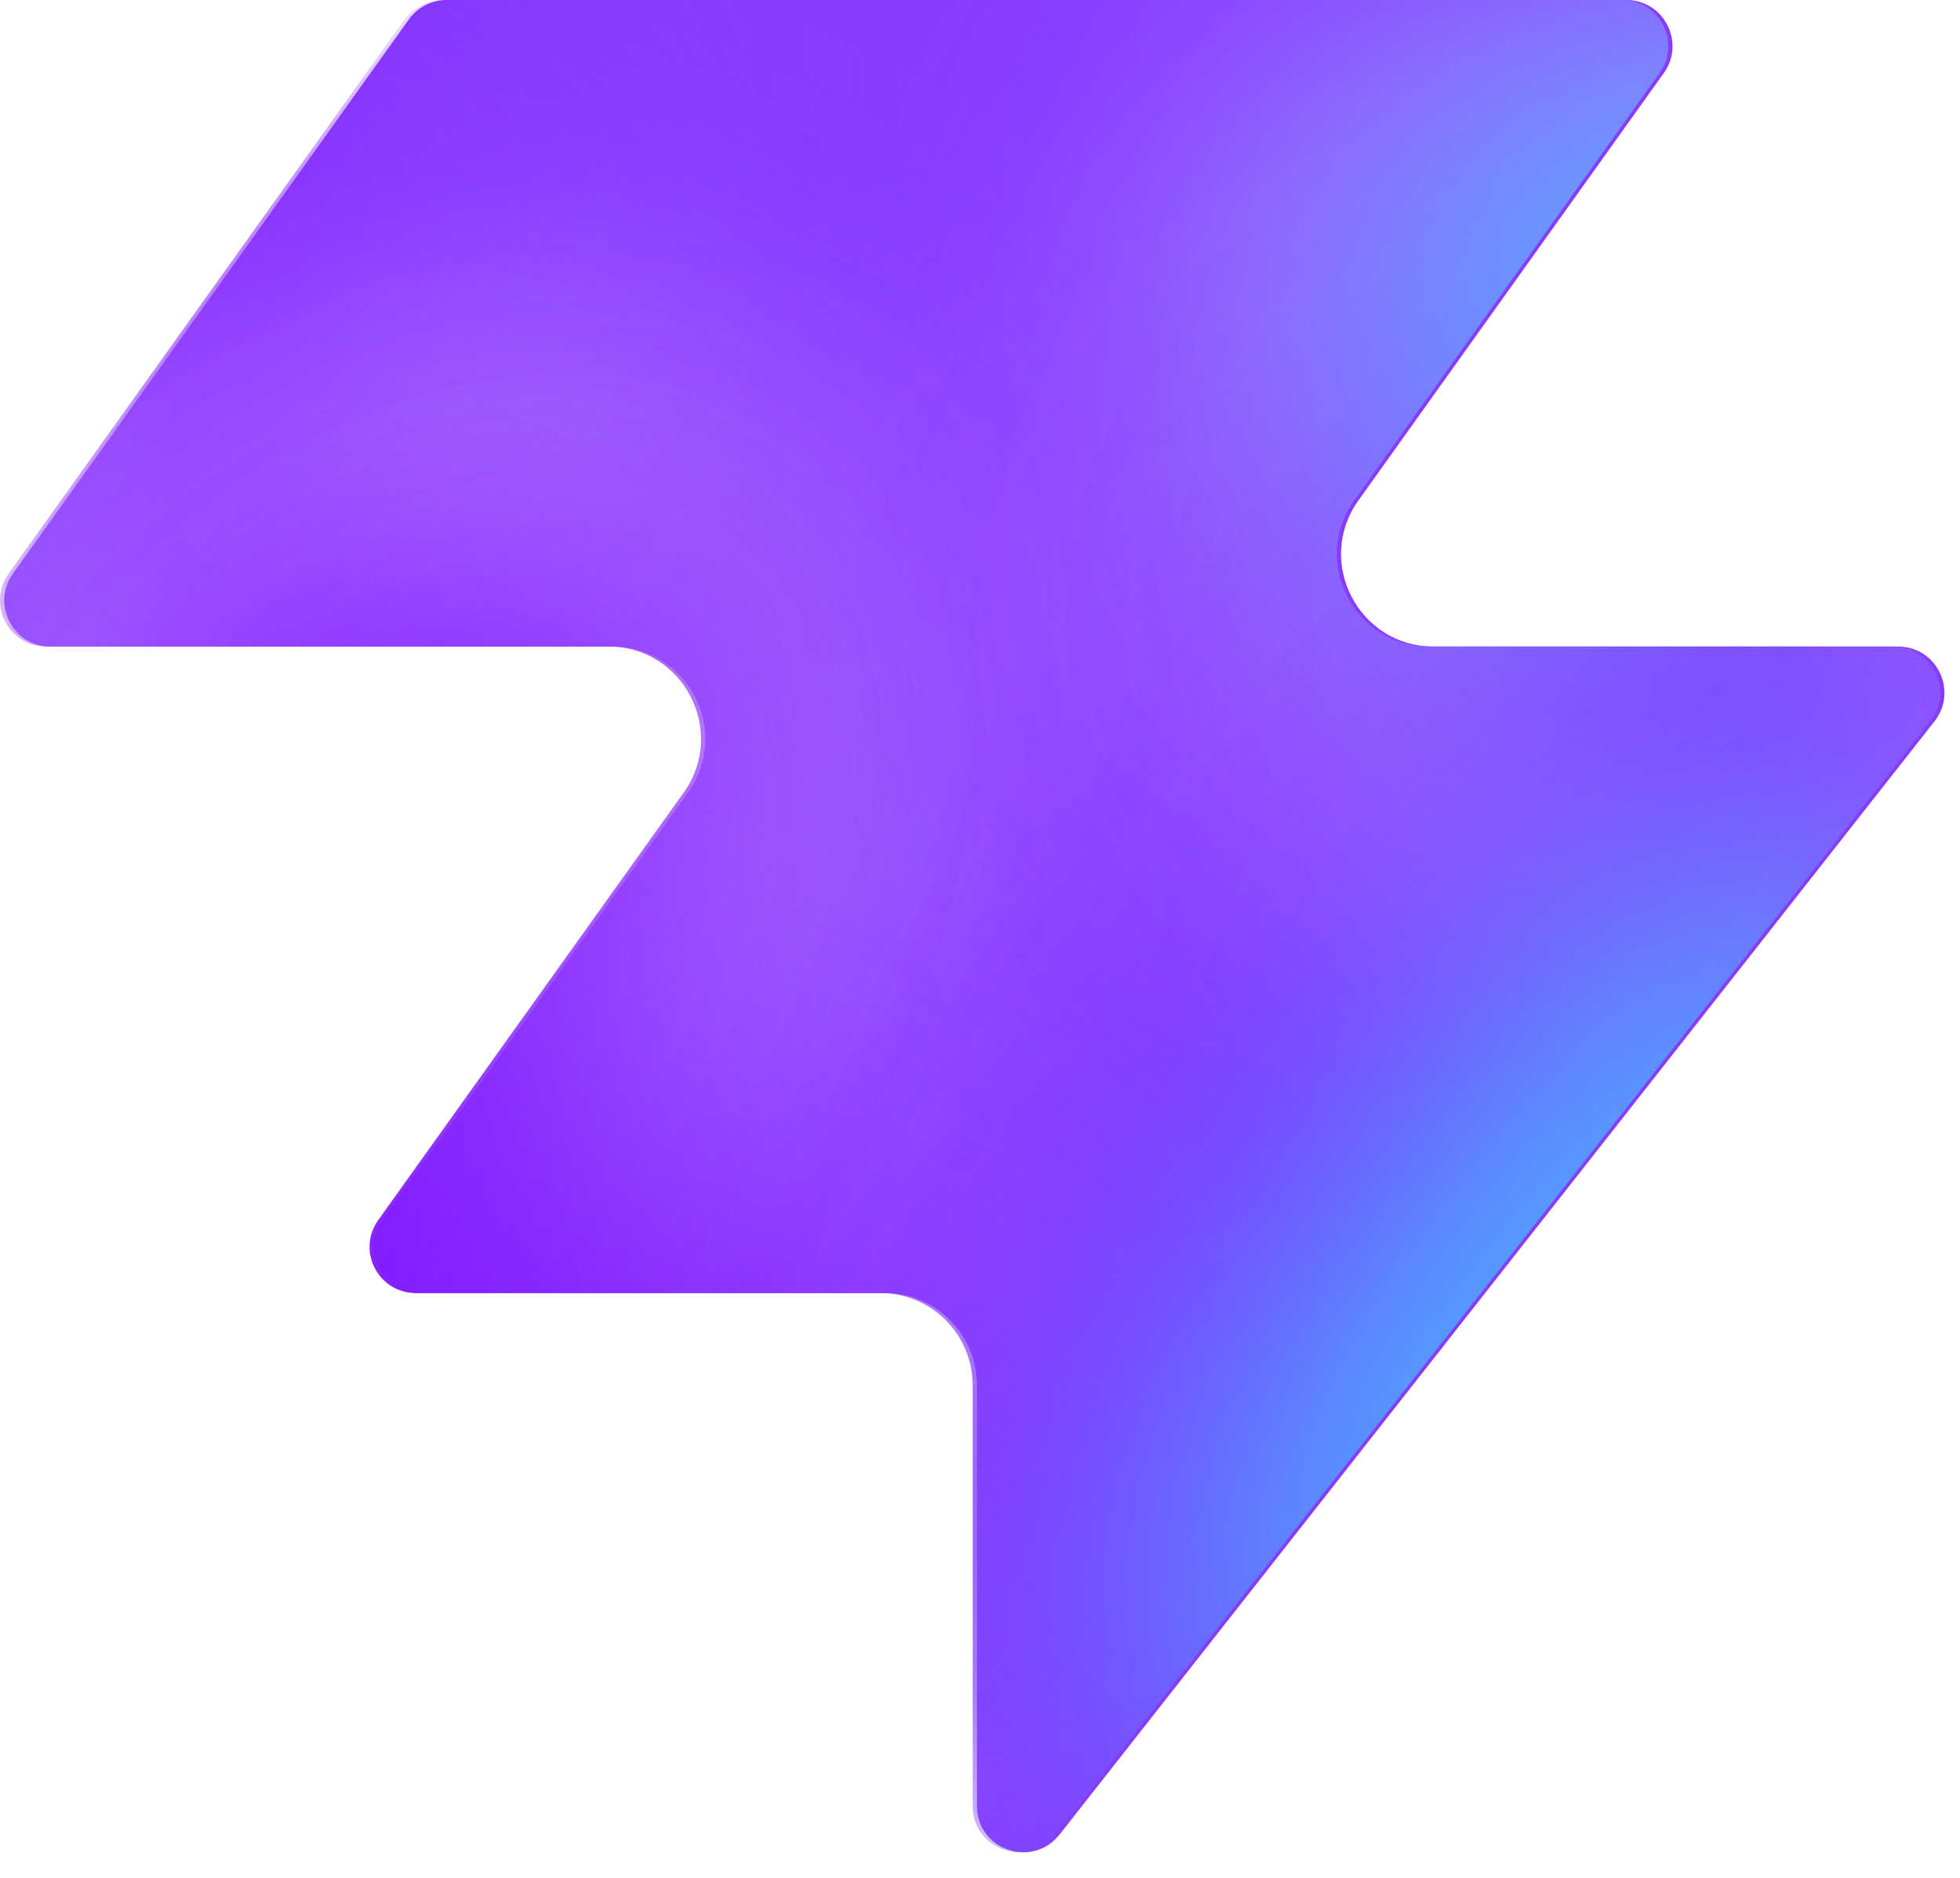
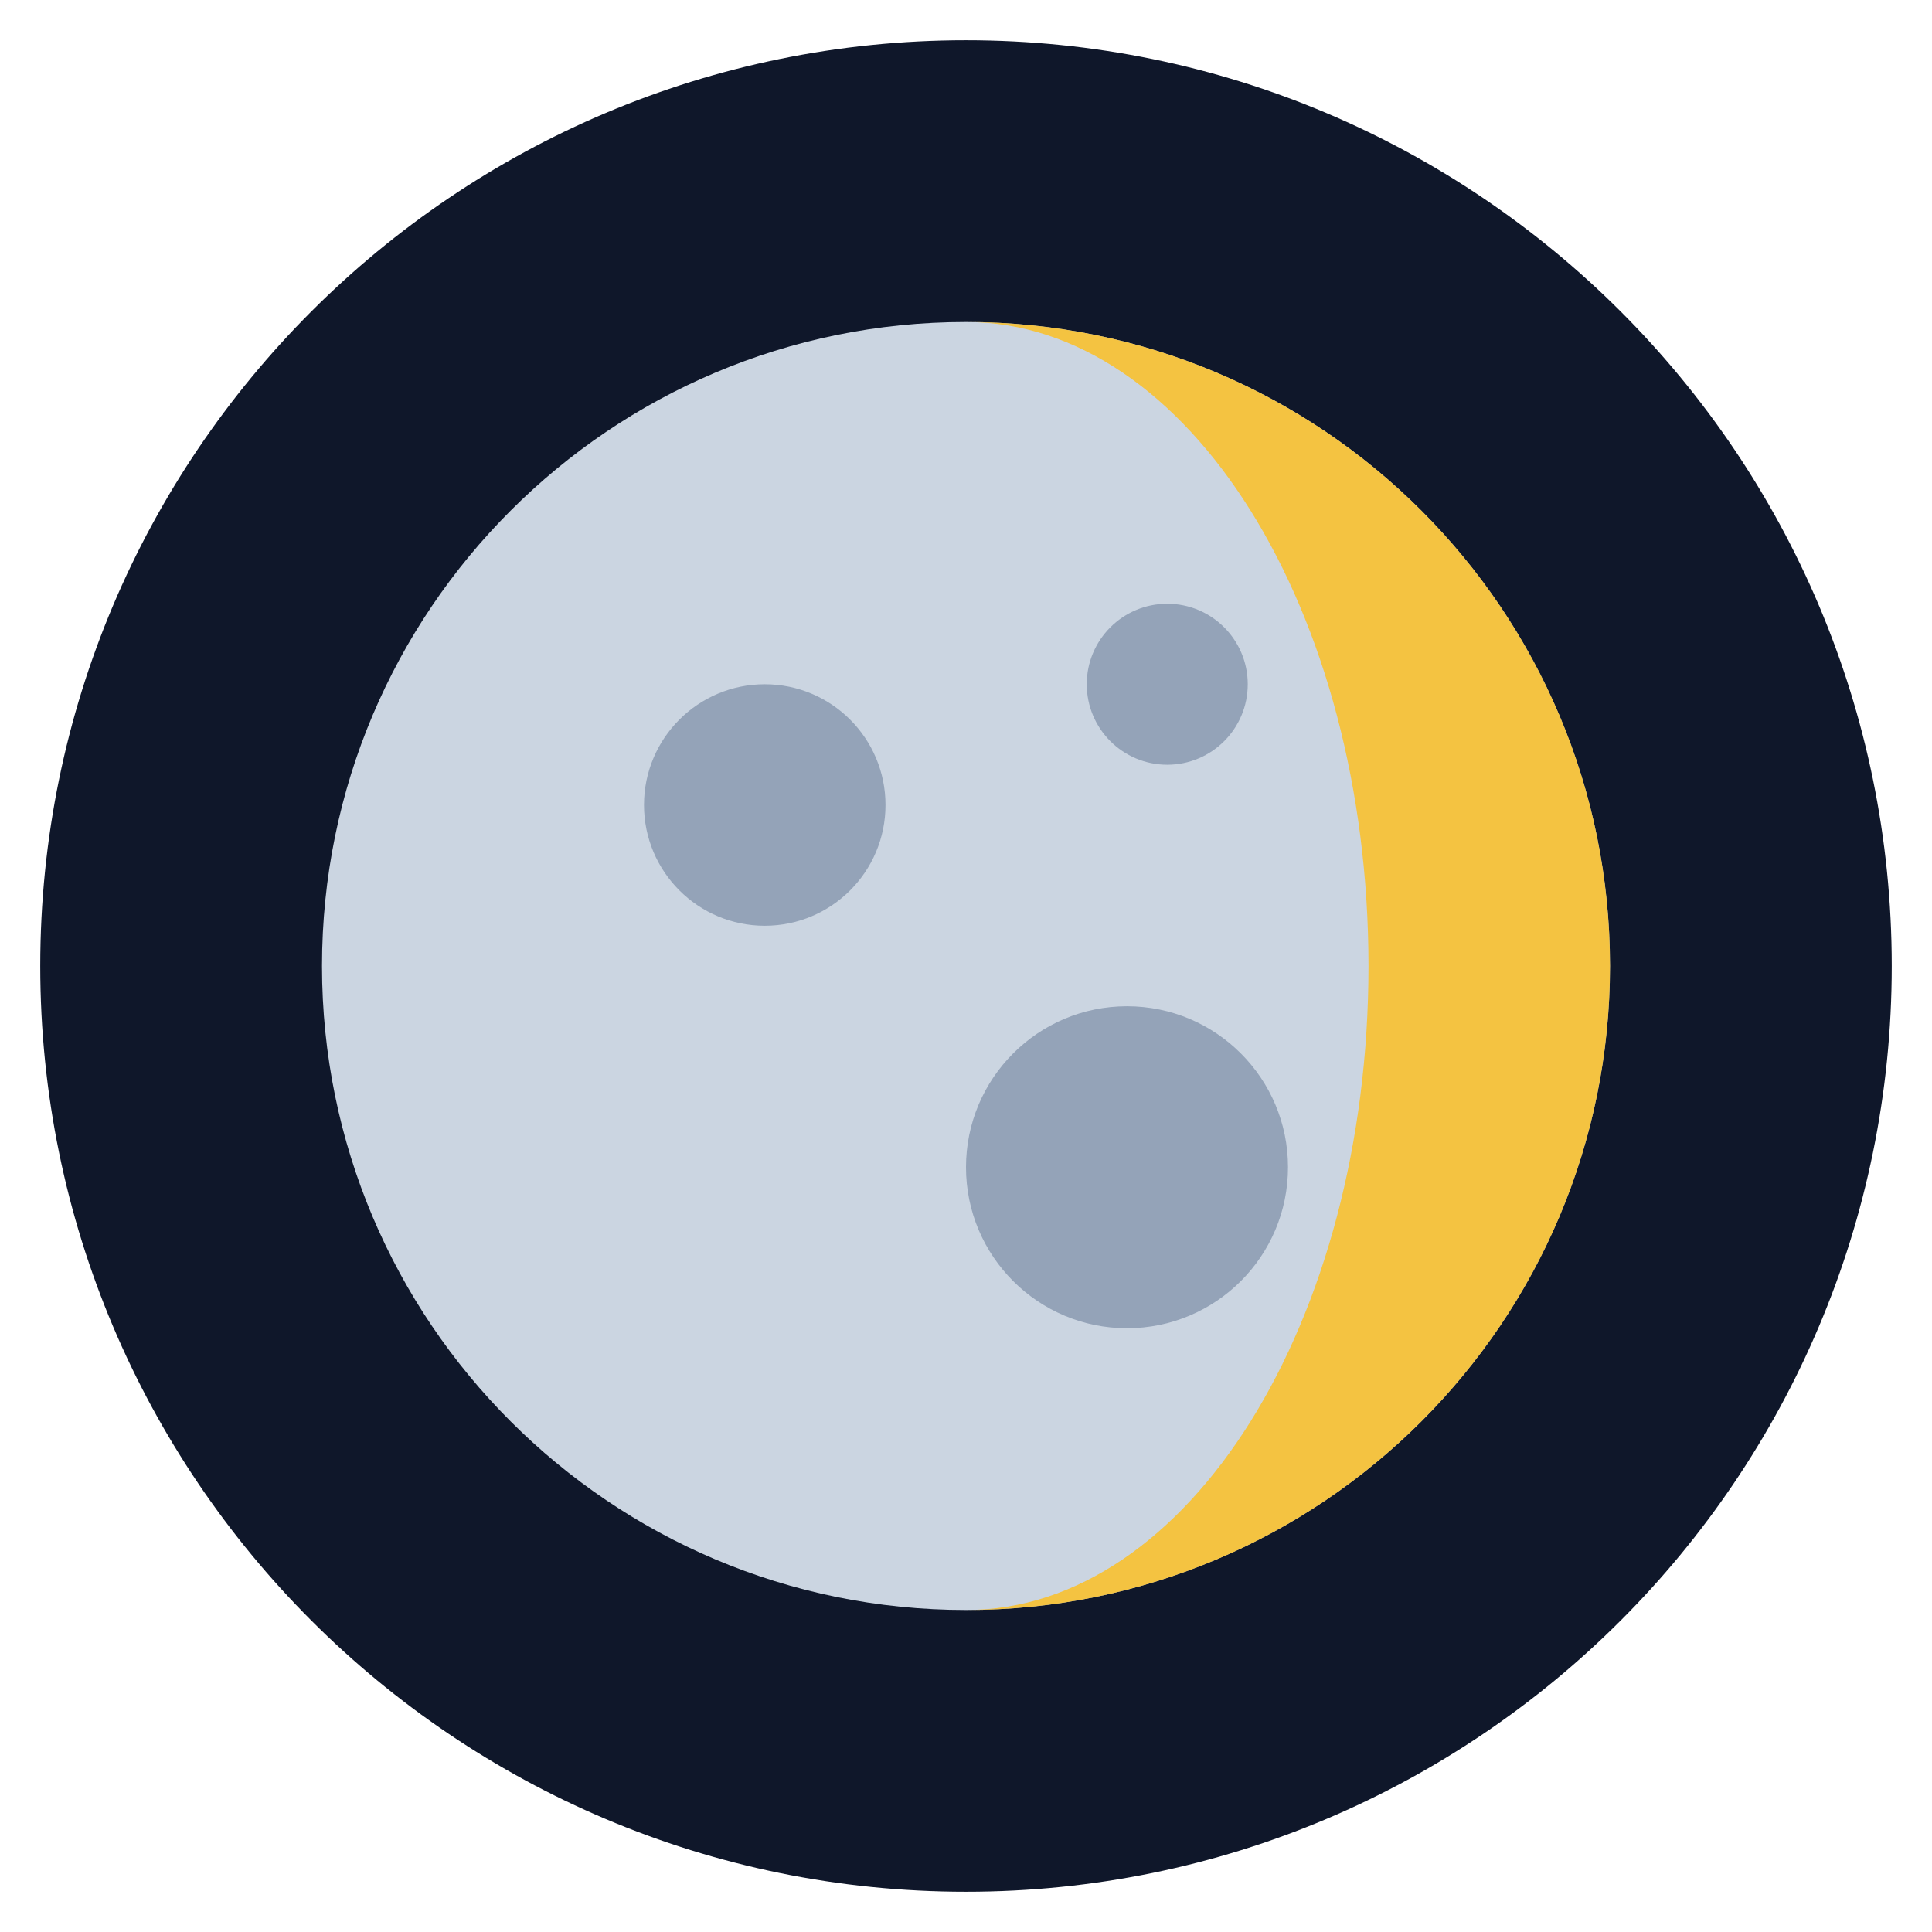
- <svg xmlns="http://www.w3.org/2000/svg" width="48" height="46" fill="none" viewBox="0 0 48 46">
-   <path fill="#863bff" d="M25.946 44.938c-.664.845-2.021.375-2.021-.698V33.937a2.26 2.26 0 0 0-2.262-2.262H10.287c-.92 0-1.456-1.04-.92-1.788l7.48-10.471c1.07-1.497 0-3.578-1.842-3.578H1.237c-.92 0-1.456-1.04-.92-1.788L10.013.474c.214-.297.556-.474.92-.474h28.894c.92 0 1.456 1.04.92 1.788l-7.48 10.471c-1.07 1.498 0 3.579 1.842 3.579h11.377c.943 0 1.473 1.088.89 1.83L25.947 44.94z" style="fill:#863bff;fill:color(display-p3 .525 .23 1);fill-opacity:1" />
-   <mask id="a" width="48" height="46" x="0" y="0" maskUnits="userSpaceOnUse" style="mask-type:alpha">
-     <path fill="#000" d="M25.842 44.938c-.664.844-2.021.375-2.021-.698V33.937a2.26 2.26 0 0 0-2.262-2.262H10.183c-.92 0-1.456-1.04-.92-1.788l7.48-10.471c1.07-1.498 0-3.579-1.842-3.579H1.133c-.92 0-1.456-1.04-.92-1.787L9.91.473c.214-.297.556-.474.92-.474h28.894c.92 0 1.456 1.04.92 1.788l-7.48 10.471c-1.07 1.498 0 3.578 1.842 3.578h11.377c.943 0 1.473 1.088.89 1.832L25.843 44.94z" style="fill:#000;fill-opacity:1" />
-   </mask>
-   <g mask="url(#a)">
-     <g filter="url(#b)">
-       <ellipse cx="5.508" cy="14.704" fill="#ede6ff" rx="5.508" ry="14.704" style="fill:#ede6ff;fill:color(display-p3 .927 .903 1);fill-opacity:1" transform="matrix(.00324 1 1 -.00324 -4.47 31.516)" />
-     </g>
-     <g filter="url(#c)">
-       <ellipse cx="10.399" cy="29.851" fill="#ede6ff" rx="10.399" ry="29.851" style="fill:#ede6ff;fill:color(display-p3 .927 .903 1);fill-opacity:1" transform="matrix(.00324 1 1 -.00324 -39.328 7.883)" />
-     </g>
-     <g filter="url(#d)">
-       <ellipse cx="5.508" cy="30.487" fill="#7e14ff" rx="5.508" ry="30.487" style="fill:#7e14ff;fill:color(display-p3 .492 .077 1);fill-opacity:1" transform="rotate(89.814 -25.913 -14.639)scale(1 -1)" />
-     </g>
-     <g filter="url(#e)">
-       <ellipse cx="5.508" cy="30.599" fill="#7e14ff" rx="5.508" ry="30.599" style="fill:#7e14ff;fill:color(display-p3 .492 .077 1);fill-opacity:1" transform="rotate(89.814 -32.644 -3.334)scale(1 -1)" />
-     </g>
-     <g filter="url(#f)">
-       <ellipse cx="5.508" cy="30.599" fill="#7e14ff" rx="5.508" ry="30.599" style="fill:#7e14ff;fill:color(display-p3 .492 .077 1);fill-opacity:1" transform="matrix(.00324 1 1 -.00324 -34.34 30.47)" />
-     </g>
-     <g filter="url(#g)">
-       <ellipse cx="14.072" cy="22.078" fill="#ede6ff" rx="14.072" ry="22.078" style="fill:#ede6ff;fill:color(display-p3 .927 .903 1);fill-opacity:1" transform="rotate(93.35 24.506 48.493)scale(-1 1)" />
-     </g>
-     <g filter="url(#h)">
-       <ellipse cx="3.47" cy="21.501" fill="#7e14ff" rx="3.47" ry="21.501" style="fill:#7e14ff;fill:color(display-p3 .492 .077 1);fill-opacity:1" transform="rotate(89.009 28.708 47.59)scale(-1 1)" />
-     </g>
-     <g filter="url(#i)">
-       <ellipse cx="3.47" cy="21.501" fill="#7e14ff" rx="3.47" ry="21.501" style="fill:#7e14ff;fill:color(display-p3 .492 .077 1);fill-opacity:1" transform="rotate(89.009 28.708 47.59)scale(-1 1)" />
-     </g>
-     <g filter="url(#j)">
-       <ellipse cx=".387" cy="8.972" fill="#7e14ff" rx="4.407" ry="29.108" style="fill:#7e14ff;fill:color(display-p3 .492 .077 1);fill-opacity:1" transform="rotate(39.51 .387 8.972)" />
-     </g>
-     <g filter="url(#k)">
-       <ellipse cx="47.523" cy="-6.092" fill="#7e14ff" rx="4.407" ry="29.108" style="fill:#7e14ff;fill:color(display-p3 .492 .077 1);fill-opacity:1" transform="rotate(37.892 47.523 -6.092)" />
-     </g>
-     <g filter="url(#l)">
-       <ellipse cx="41.412" cy="6.333" fill="#47bfff" rx="5.971" ry="9.665" style="fill:#47bfff;fill:color(display-p3 .28 .748 1);fill-opacity:1" transform="rotate(37.892 41.412 6.333)" />
-     </g>
-     <g filter="url(#m)">
-       <ellipse cx="-1.879" cy="38.332" fill="#7e14ff" rx="4.407" ry="29.108" style="fill:#7e14ff;fill:color(display-p3 .492 .077 1);fill-opacity:1" transform="rotate(37.892 -1.88 38.332)" />
-     </g>
-     <g filter="url(#n)">
-       <ellipse cx="-1.879" cy="38.332" fill="#7e14ff" rx="4.407" ry="29.108" style="fill:#7e14ff;fill:color(display-p3 .492 .077 1);fill-opacity:1" transform="rotate(37.892 -1.88 38.332)" />
-     </g>
-     <g filter="url(#o)">
-       <ellipse cx="35.651" cy="29.907" fill="#7e14ff" rx="4.407" ry="29.108" style="fill:#7e14ff;fill:color(display-p3 .492 .077 1);fill-opacity:1" transform="rotate(37.892 35.651 29.907)" />
-     </g>
-     <g filter="url(#p)">
-       <ellipse cx="38.418" cy="32.4" fill="#47bfff" rx="5.971" ry="15.297" style="fill:#47bfff;fill:color(display-p3 .28 .748 1);fill-opacity:1" transform="rotate(37.892 38.418 32.4)" />
-     </g>
-   </g>
-   <defs>
-     <filter id="b" width="60.045" height="41.654" x="-19.77" y="16.149" color-interpolation-filters="sRGB" filterUnits="userSpaceOnUse">
-       <feFlood flood-opacity="0" result="BackgroundImageFix" />
-       <feBlend in="SourceGraphic" in2="BackgroundImageFix" result="shape" />
-       <feGaussianBlur result="effect1_foregroundBlur_2002_17158" stdDeviation="7.659" />
-     </filter>
-     <filter id="c" width="90.34" height="51.437" x="-54.613" y="-7.533" color-interpolation-filters="sRGB" filterUnits="userSpaceOnUse">
-       <feFlood flood-opacity="0" result="BackgroundImageFix" />
-       <feBlend in="SourceGraphic" in2="BackgroundImageFix" result="shape" />
-       <feGaussianBlur result="effect1_foregroundBlur_2002_17158" stdDeviation="7.659" />
-     </filter>
-     <filter id="d" width="79.355" height="29.4" x="-49.64" y="2.03" color-interpolation-filters="sRGB" filterUnits="userSpaceOnUse">
-       <feFlood flood-opacity="0" result="BackgroundImageFix" />
-       <feBlend in="SourceGraphic" in2="BackgroundImageFix" result="shape" />
-       <feGaussianBlur result="effect1_foregroundBlur_2002_17158" stdDeviation="4.596" />
-     </filter>
-     <filter id="e" width="79.579" height="29.4" x="-45.045" y="20.029" color-interpolation-filters="sRGB" filterUnits="userSpaceOnUse">
-       <feFlood flood-opacity="0" result="BackgroundImageFix" />
-       <feBlend in="SourceGraphic" in2="BackgroundImageFix" result="shape" />
-       <feGaussianBlur result="effect1_foregroundBlur_2002_17158" stdDeviation="4.596" />
-     </filter>
-     <filter id="f" width="79.579" height="29.4" x="-43.513" y="21.178" color-interpolation-filters="sRGB" filterUnits="userSpaceOnUse">
-       <feFlood flood-opacity="0" result="BackgroundImageFix" />
-       <feBlend in="SourceGraphic" in2="BackgroundImageFix" result="shape" />
-       <feGaussianBlur result="effect1_foregroundBlur_2002_17158" stdDeviation="4.596" />
-     </filter>
-     <filter id="g" width="74.749" height="58.852" x="15.756" y="-17.901" color-interpolation-filters="sRGB" filterUnits="userSpaceOnUse">
-       <feFlood flood-opacity="0" result="BackgroundImageFix" />
-       <feBlend in="SourceGraphic" in2="BackgroundImageFix" result="shape" />
-       <feGaussianBlur result="effect1_foregroundBlur_2002_17158" stdDeviation="7.659" />
-     </filter>
-     <filter id="h" width="61.377" height="25.362" x="23.548" y="2.284" color-interpolation-filters="sRGB" filterUnits="userSpaceOnUse">
-       <feFlood flood-opacity="0" result="BackgroundImageFix" />
-       <feBlend in="SourceGraphic" in2="BackgroundImageFix" result="shape" />
-       <feGaussianBlur result="effect1_foregroundBlur_2002_17158" stdDeviation="4.596" />
-     </filter>
-     <filter id="i" width="61.377" height="25.362" x="23.548" y="2.284" color-interpolation-filters="sRGB" filterUnits="userSpaceOnUse">
-       <feFlood flood-opacity="0" result="BackgroundImageFix" />
-       <feBlend in="SourceGraphic" in2="BackgroundImageFix" result="shape" />
-       <feGaussianBlur result="effect1_foregroundBlur_2002_17158" stdDeviation="4.596" />
-     </filter>
-     <filter id="j" width="56.045" height="63.649" x="-27.636" y="-22.853" color-interpolation-filters="sRGB" filterUnits="userSpaceOnUse">
-       <feFlood flood-opacity="0" result="BackgroundImageFix" />
-       <feBlend in="SourceGraphic" in2="BackgroundImageFix" result="shape" />
-       <feGaussianBlur result="effect1_foregroundBlur_2002_17158" stdDeviation="4.596" />
-     </filter>
-     <filter id="k" width="54.814" height="64.646" x="20.116" y="-38.415" color-interpolation-filters="sRGB" filterUnits="userSpaceOnUse">
-       <feFlood flood-opacity="0" result="BackgroundImageFix" />
-       <feBlend in="SourceGraphic" in2="BackgroundImageFix" result="shape" />
-       <feGaussianBlur result="effect1_foregroundBlur_2002_17158" stdDeviation="4.596" />
-     </filter>
-     <filter id="l" width="33.541" height="35.313" x="24.641" y="-11.323" color-interpolation-filters="sRGB" filterUnits="userSpaceOnUse">
-       <feFlood flood-opacity="0" result="BackgroundImageFix" />
-       <feBlend in="SourceGraphic" in2="BackgroundImageFix" result="shape" />
-       <feGaussianBlur result="effect1_foregroundBlur_2002_17158" stdDeviation="4.596" />
-     </filter>
-     <filter id="m" width="54.814" height="64.646" x="-29.286" y="6.009" color-interpolation-filters="sRGB" filterUnits="userSpaceOnUse">
-       <feFlood flood-opacity="0" result="BackgroundImageFix" />
-       <feBlend in="SourceGraphic" in2="BackgroundImageFix" result="shape" />
-       <feGaussianBlur result="effect1_foregroundBlur_2002_17158" stdDeviation="4.596" />
-     </filter>
-     <filter id="n" width="54.814" height="64.646" x="-29.286" y="6.009" color-interpolation-filters="sRGB" filterUnits="userSpaceOnUse">
-       <feFlood flood-opacity="0" result="BackgroundImageFix" />
-       <feBlend in="SourceGraphic" in2="BackgroundImageFix" result="shape" />
-       <feGaussianBlur result="effect1_foregroundBlur_2002_17158" stdDeviation="4.596" />
-     </filter>
-     <filter id="o" width="54.814" height="64.646" x="8.244" y="-2.416" color-interpolation-filters="sRGB" filterUnits="userSpaceOnUse">
-       <feFlood flood-opacity="0" result="BackgroundImageFix" />
-       <feBlend in="SourceGraphic" in2="BackgroundImageFix" result="shape" />
-       <feGaussianBlur result="effect1_foregroundBlur_2002_17158" stdDeviation="4.596" />
-     </filter>
-     <filter id="p" width="39.409" height="43.623" x="18.713" y="10.588" color-interpolation-filters="sRGB" filterUnits="userSpaceOnUse">
-       <feFlood flood-opacity="0" result="BackgroundImageFix" />
-       <feBlend in="SourceGraphic" in2="BackgroundImageFix" result="shape" />
-       <feGaussianBlur result="effect1_foregroundBlur_2002_17158" stdDeviation="4.596" />
-     </filter>
-   </defs>
+ <svg xmlns="http://www.w3.org/2000/svg" viewBox="0 0 48 48">
+   <circle cx="24" cy="24" r="23" fill="#0f172a" />
+   <circle cx="24" cy="24" r="16" fill="#cbd5e1" />
+   <circle cx="19" cy="20" r="3" fill="#94a3b8" />
+   <circle cx="28" cy="29" r="4" fill="#94a3b8" />
+   <circle cx="29" cy="17" r="2" fill="#94a3b8" />
+   <path d="M24 8a16 16 0 0 1 0 32a10 16 0 0 0 0-32z" fill="#fbbf24" opacity=".85" />
</svg>
